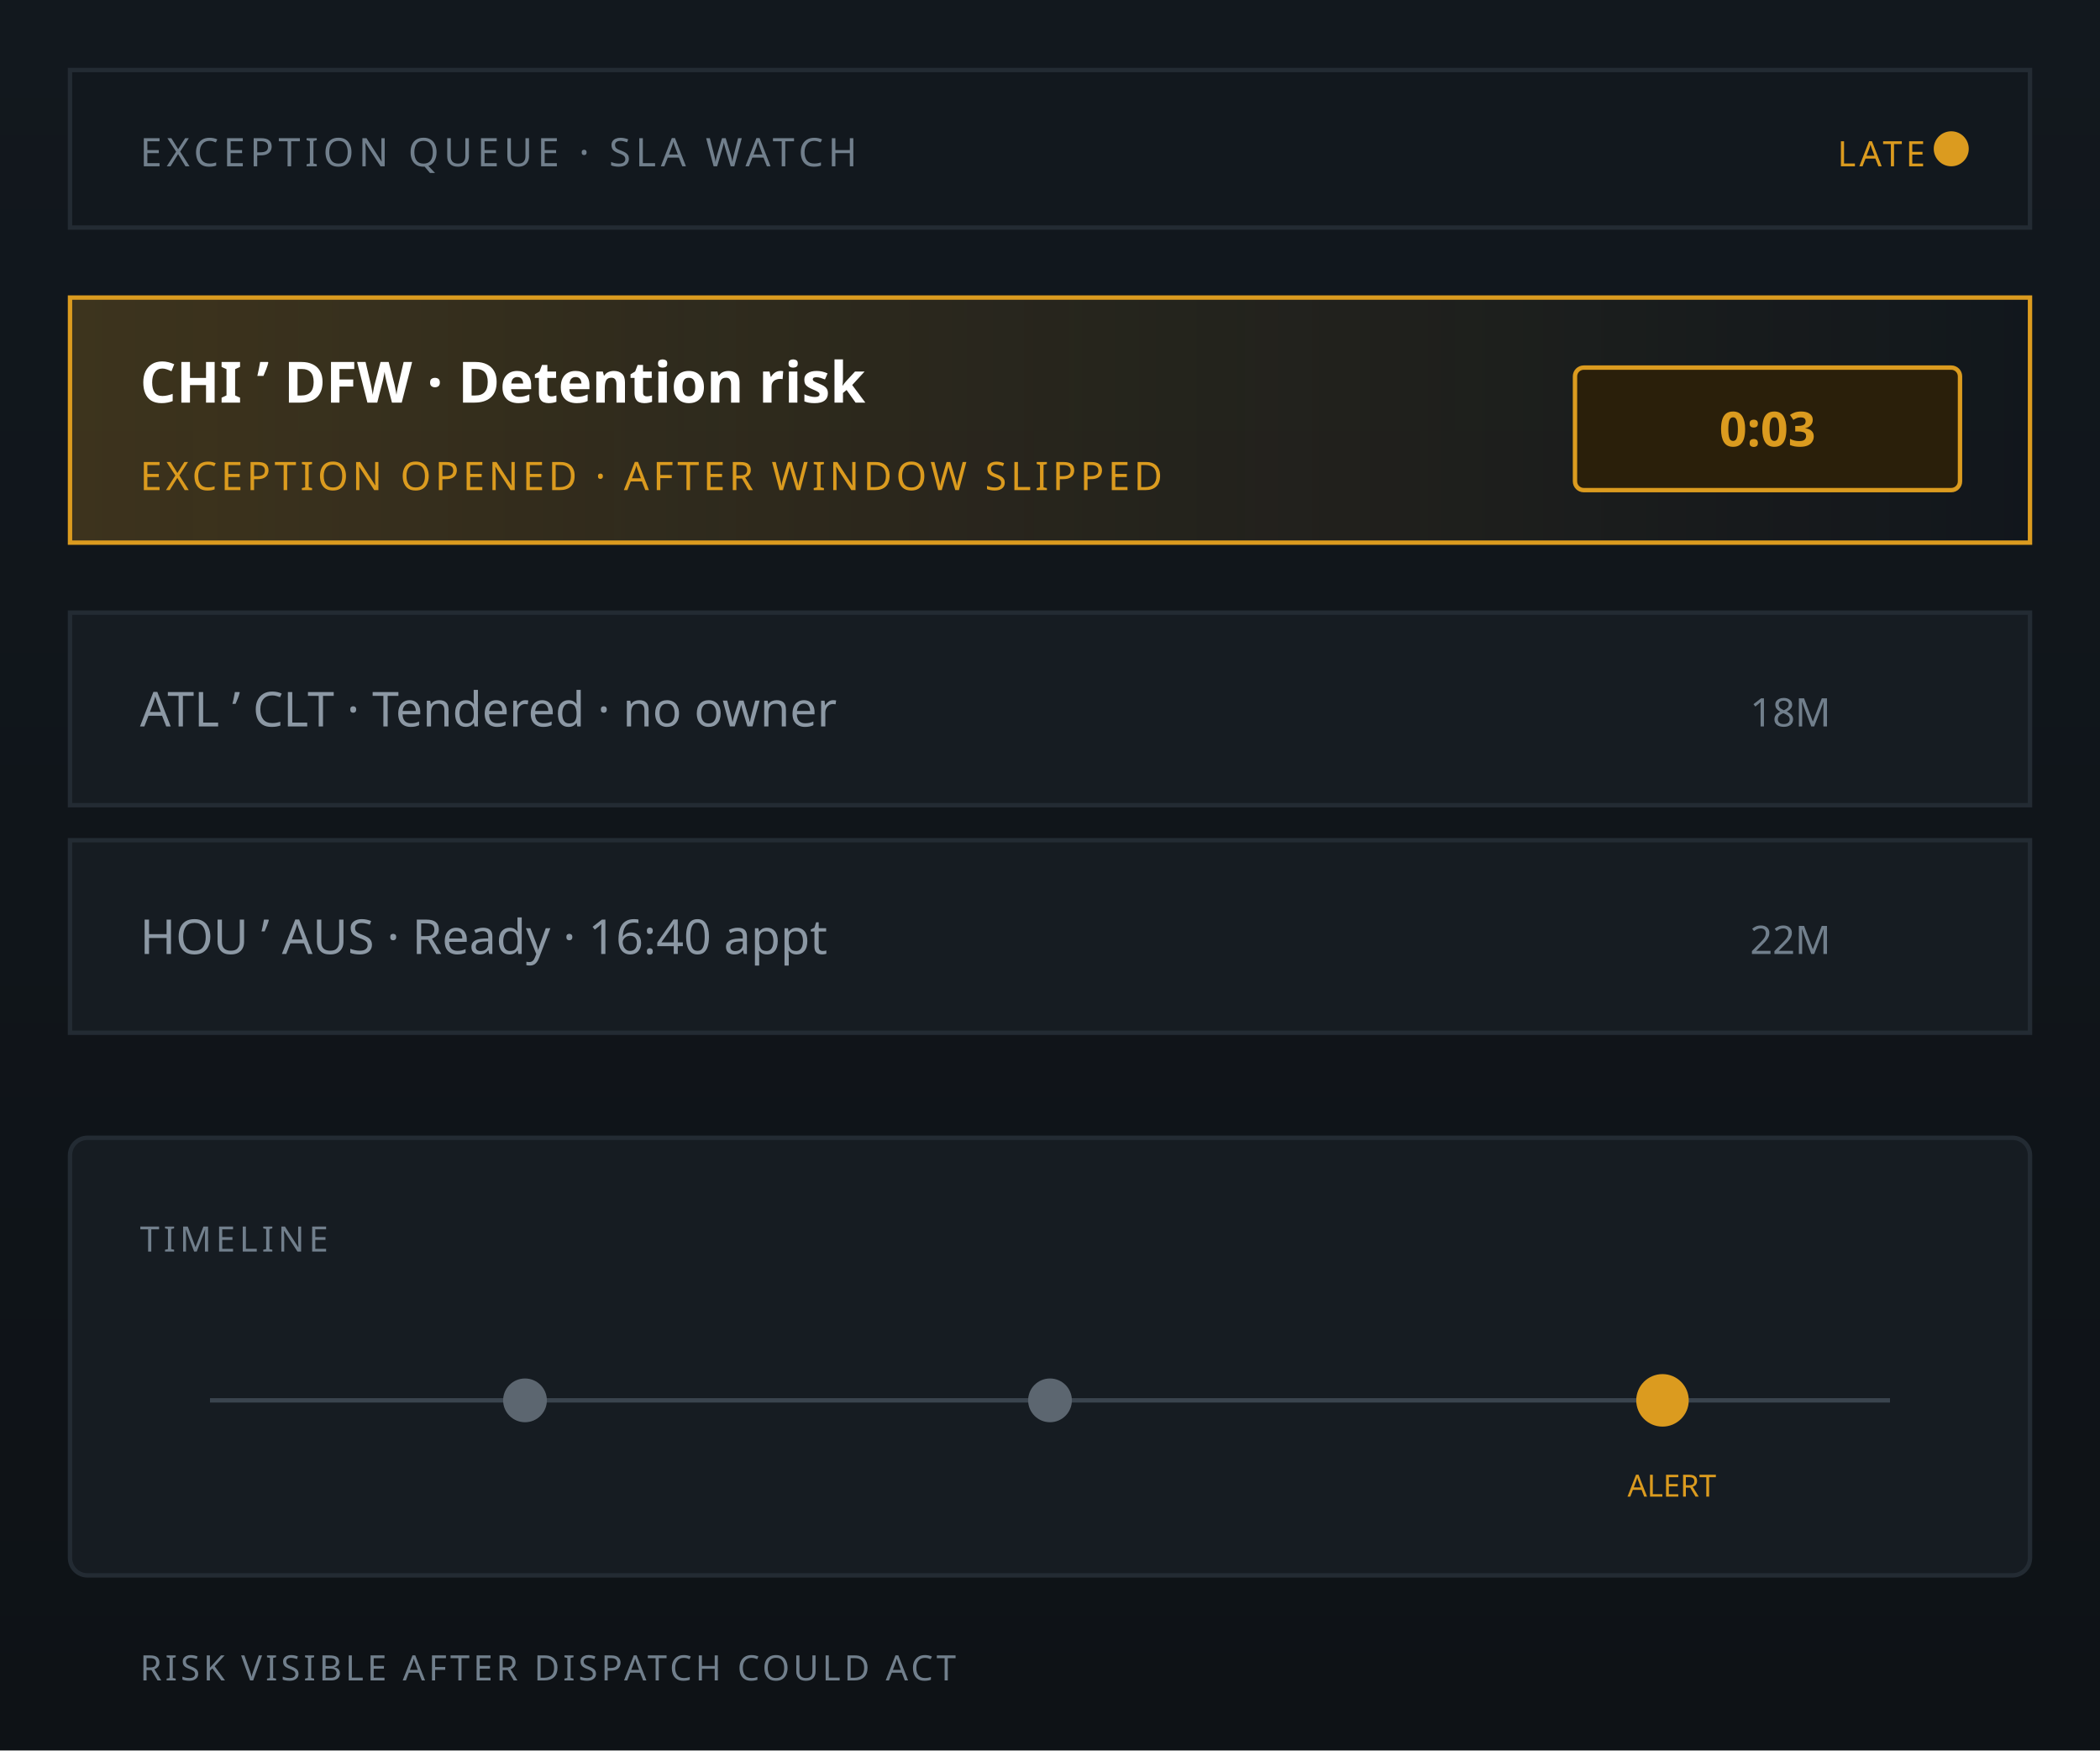
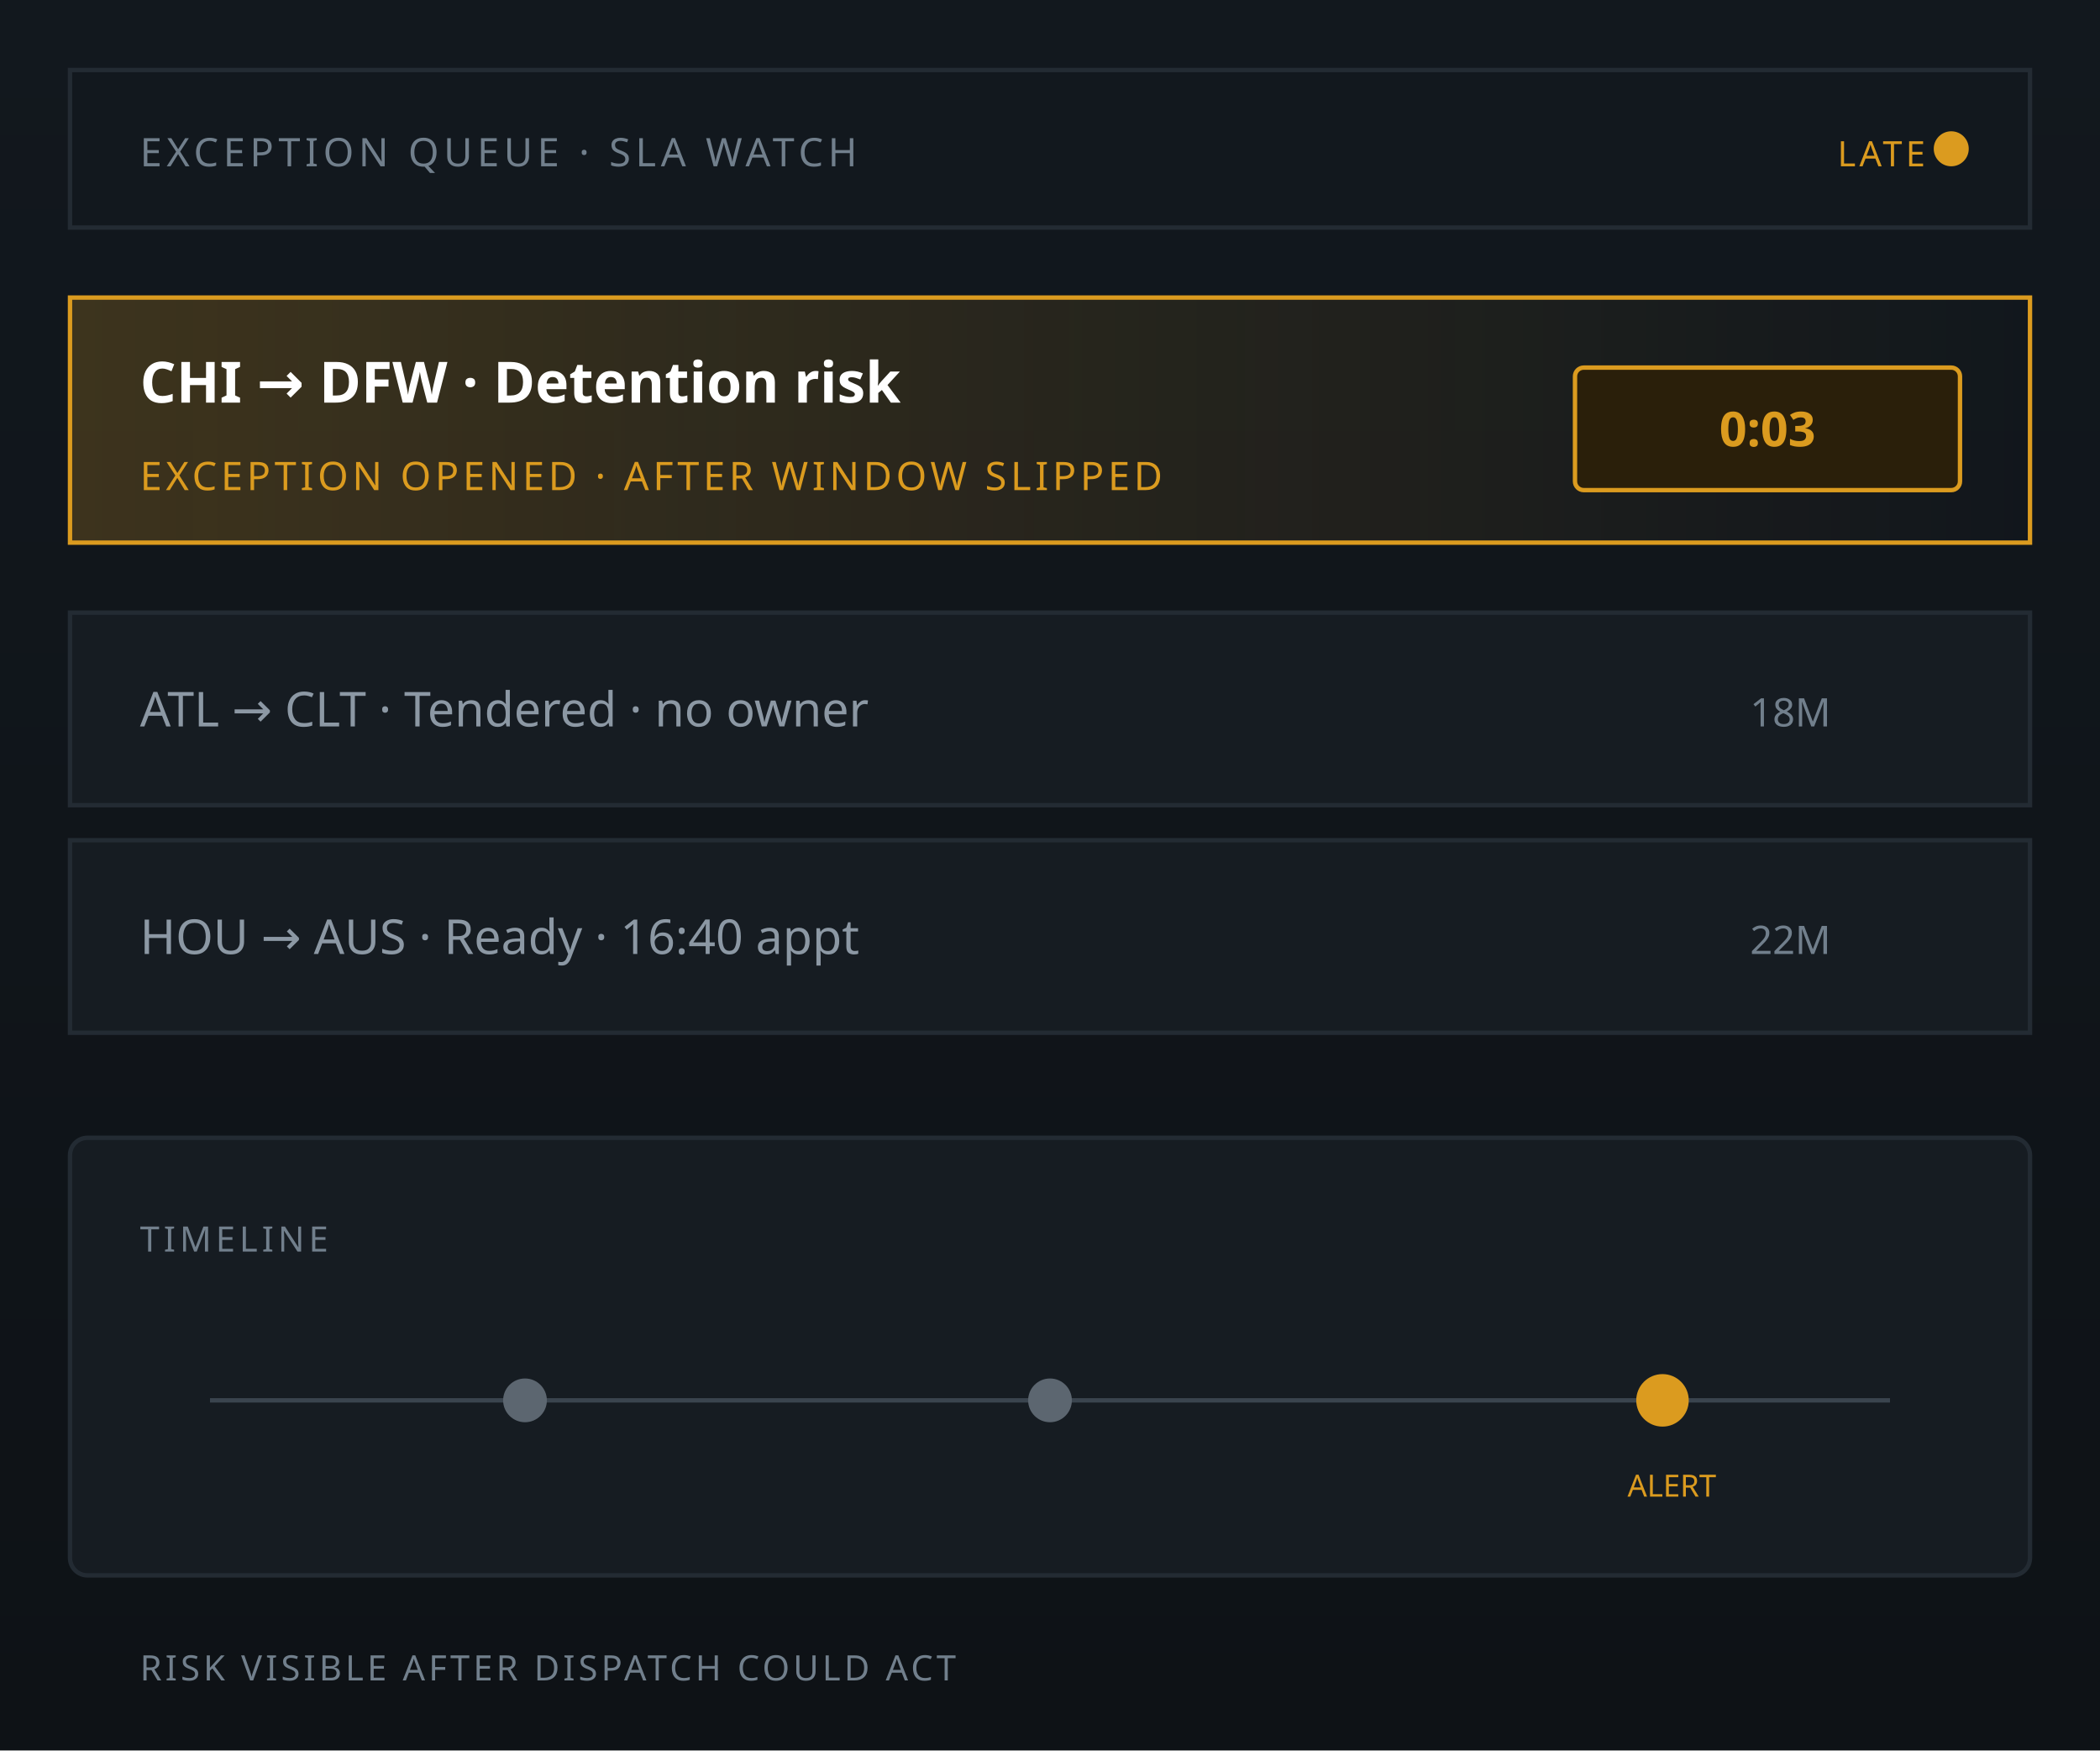
<svg xmlns="http://www.w3.org/2000/svg" viewBox="0 0 480 400" width="480" height="400" role="img" aria-label="SLA exception surfacing after the dispatch window slipped">
  <defs>
    <linearGradient id="bg3" x1="0" y1="0" x2="0" y2="1">
      <stop offset="0%" stop-color="#12181E" />
      <stop offset="100%" stop-color="#0E1216" />
    </linearGradient>
    <linearGradient id="risk" x1="0" y1="0" x2="1" y2="0">
      <stop offset="0%" stop-color="rgba(219,155,31,.22)" />
      <stop offset="100%" stop-color="rgba(219,155,31,0)" />
    </linearGradient>
  </defs>
  <rect width="480" height="400" fill="url(#bg3)" />
  <rect x="16" y="16" width="448" height="36" fill="#12181E" stroke="#232B33" />
  <text x="32" y="38" fill="#717F8C" font-family="Figtree,system-ui,sans-serif" font-size="9" letter-spacing=".12em">EXCEPTION QUEUE · SLA WATCH</text>
  <circle cx="446" cy="34" r="4" fill="#DB9B1F" />
  <text x="420" y="38" fill="#DB9B1F" font-family="Figtree,system-ui,sans-serif" font-size="8" letter-spacing=".1em">LATE</text>
  <rect x="16" y="68" width="448" height="56" fill="url(#risk)" stroke="#DB9B1F" />
-   <text x="32" y="92" fill="#fff" font-family="Figtree,system-ui,sans-serif" font-size="13" font-weight="700">CHI ’ DFW · Detention risk</text>
+   <text x="32" y="92" fill="#fff" font-family="Figtree,system-ui,sans-serif" font-size="13" font-weight="700">CHI → DFW · Detention risk</text>
  <text x="32" y="112" fill="#DB9B1F" font-family="Figtree,system-ui,sans-serif" font-size="9" letter-spacing=".1em">EXCEPTION OPENED · AFTER WINDOW SLIPPED</text>
  <rect x="360" y="84" width="88" height="28" rx="2" fill="#2A1F0A" stroke="#DB9B1F" />
  <text x="404" y="102" text-anchor="middle" fill="#DB9B1F" font-family="Figtree,system-ui,sans-serif" font-size="11" font-weight="700">0:03</text>
  <rect x="16" y="140" width="448" height="44" fill="#161C22" stroke="#232B33" />
-   <text x="32" y="166" fill="#8C98A4" font-family="Figtree,system-ui,sans-serif" font-size="11">ATL ’ CLT · Tendered · no owner</text>
+   <text x="32" y="166" fill="#8C98A4" font-family="Figtree,system-ui,sans-serif" font-size="11">ATL → CLT · Tendered · no owner</text>
  <text x="400" y="166" fill="#717F8C" font-family="Figtree,system-ui,sans-serif" font-size="9">18M</text>
  <rect x="16" y="192" width="448" height="44" fill="#161C22" stroke="#232B33" />
-   <text x="32" y="218" fill="#8C98A4" font-family="Figtree,system-ui,sans-serif" font-size="11">HOU ’ AUS · Ready · 16:40 appt</text>
+   <text x="32" y="218" fill="#8C98A4" font-family="Figtree,system-ui,sans-serif" font-size="11">HOU → AUS · Ready · 16:40 appt</text>
  <text x="400" y="218" fill="#717F8C" font-family="Figtree,system-ui,sans-serif" font-size="9">22M</text>
  <rect x="16" y="260" width="448" height="100" rx="4" fill="#161C22" stroke="#232B33" />
  <text x="32" y="286" fill="#717F8C" font-family="Figtree,system-ui,sans-serif" font-size="8" letter-spacing=".12em">TIMELINE</text>
  <line x1="48" y1="320" x2="432" y2="320" stroke="#3A444E" />
  <circle cx="120" cy="320" r="5" fill="#5C6670" />
  <circle cx="240" cy="320" r="5" fill="#5C6670" />
  <circle cx="380" cy="320" r="6" fill="#DB9B1F" />
  <text x="372" y="342" fill="#DB9B1F" font-family="Figtree,system-ui,sans-serif" font-size="7">ALERT</text>
  <text x="32" y="384" fill="#717F8C" font-family="Figtree,system-ui,sans-serif" font-size="8" letter-spacing=".1em">RISK VISIBLE AFTER DISPATCH COULD ACT</text>
</svg>
